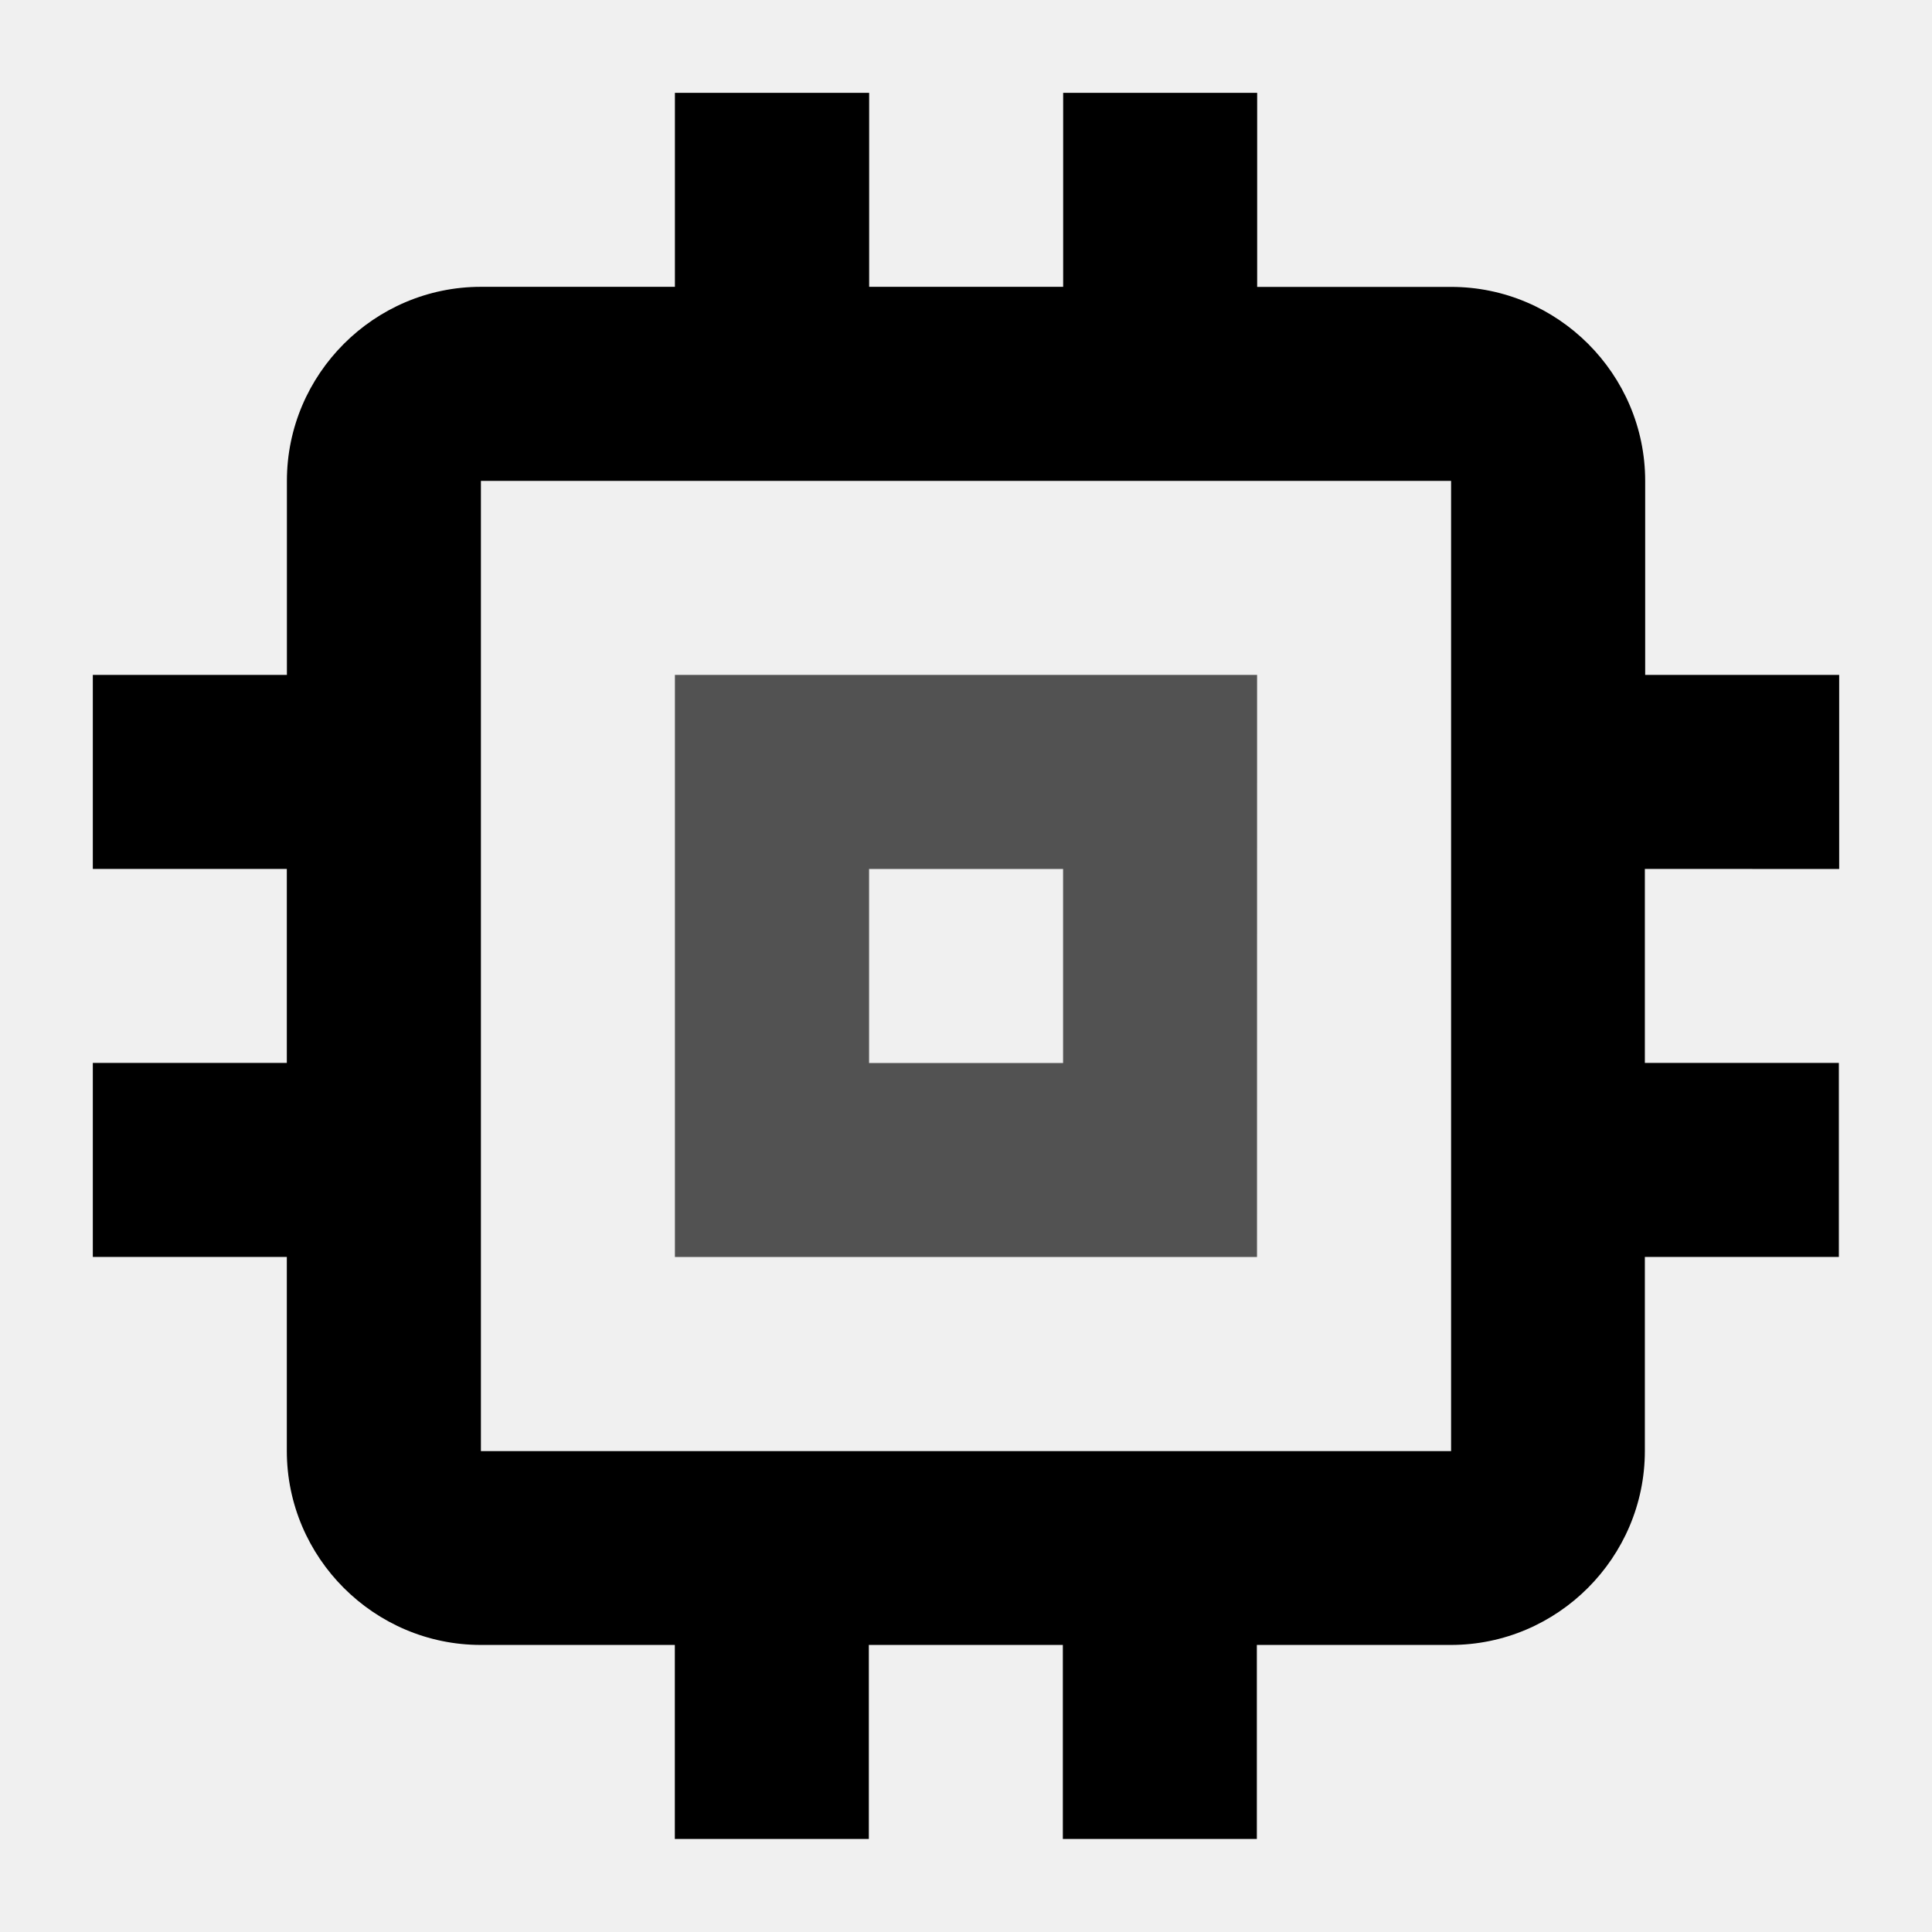
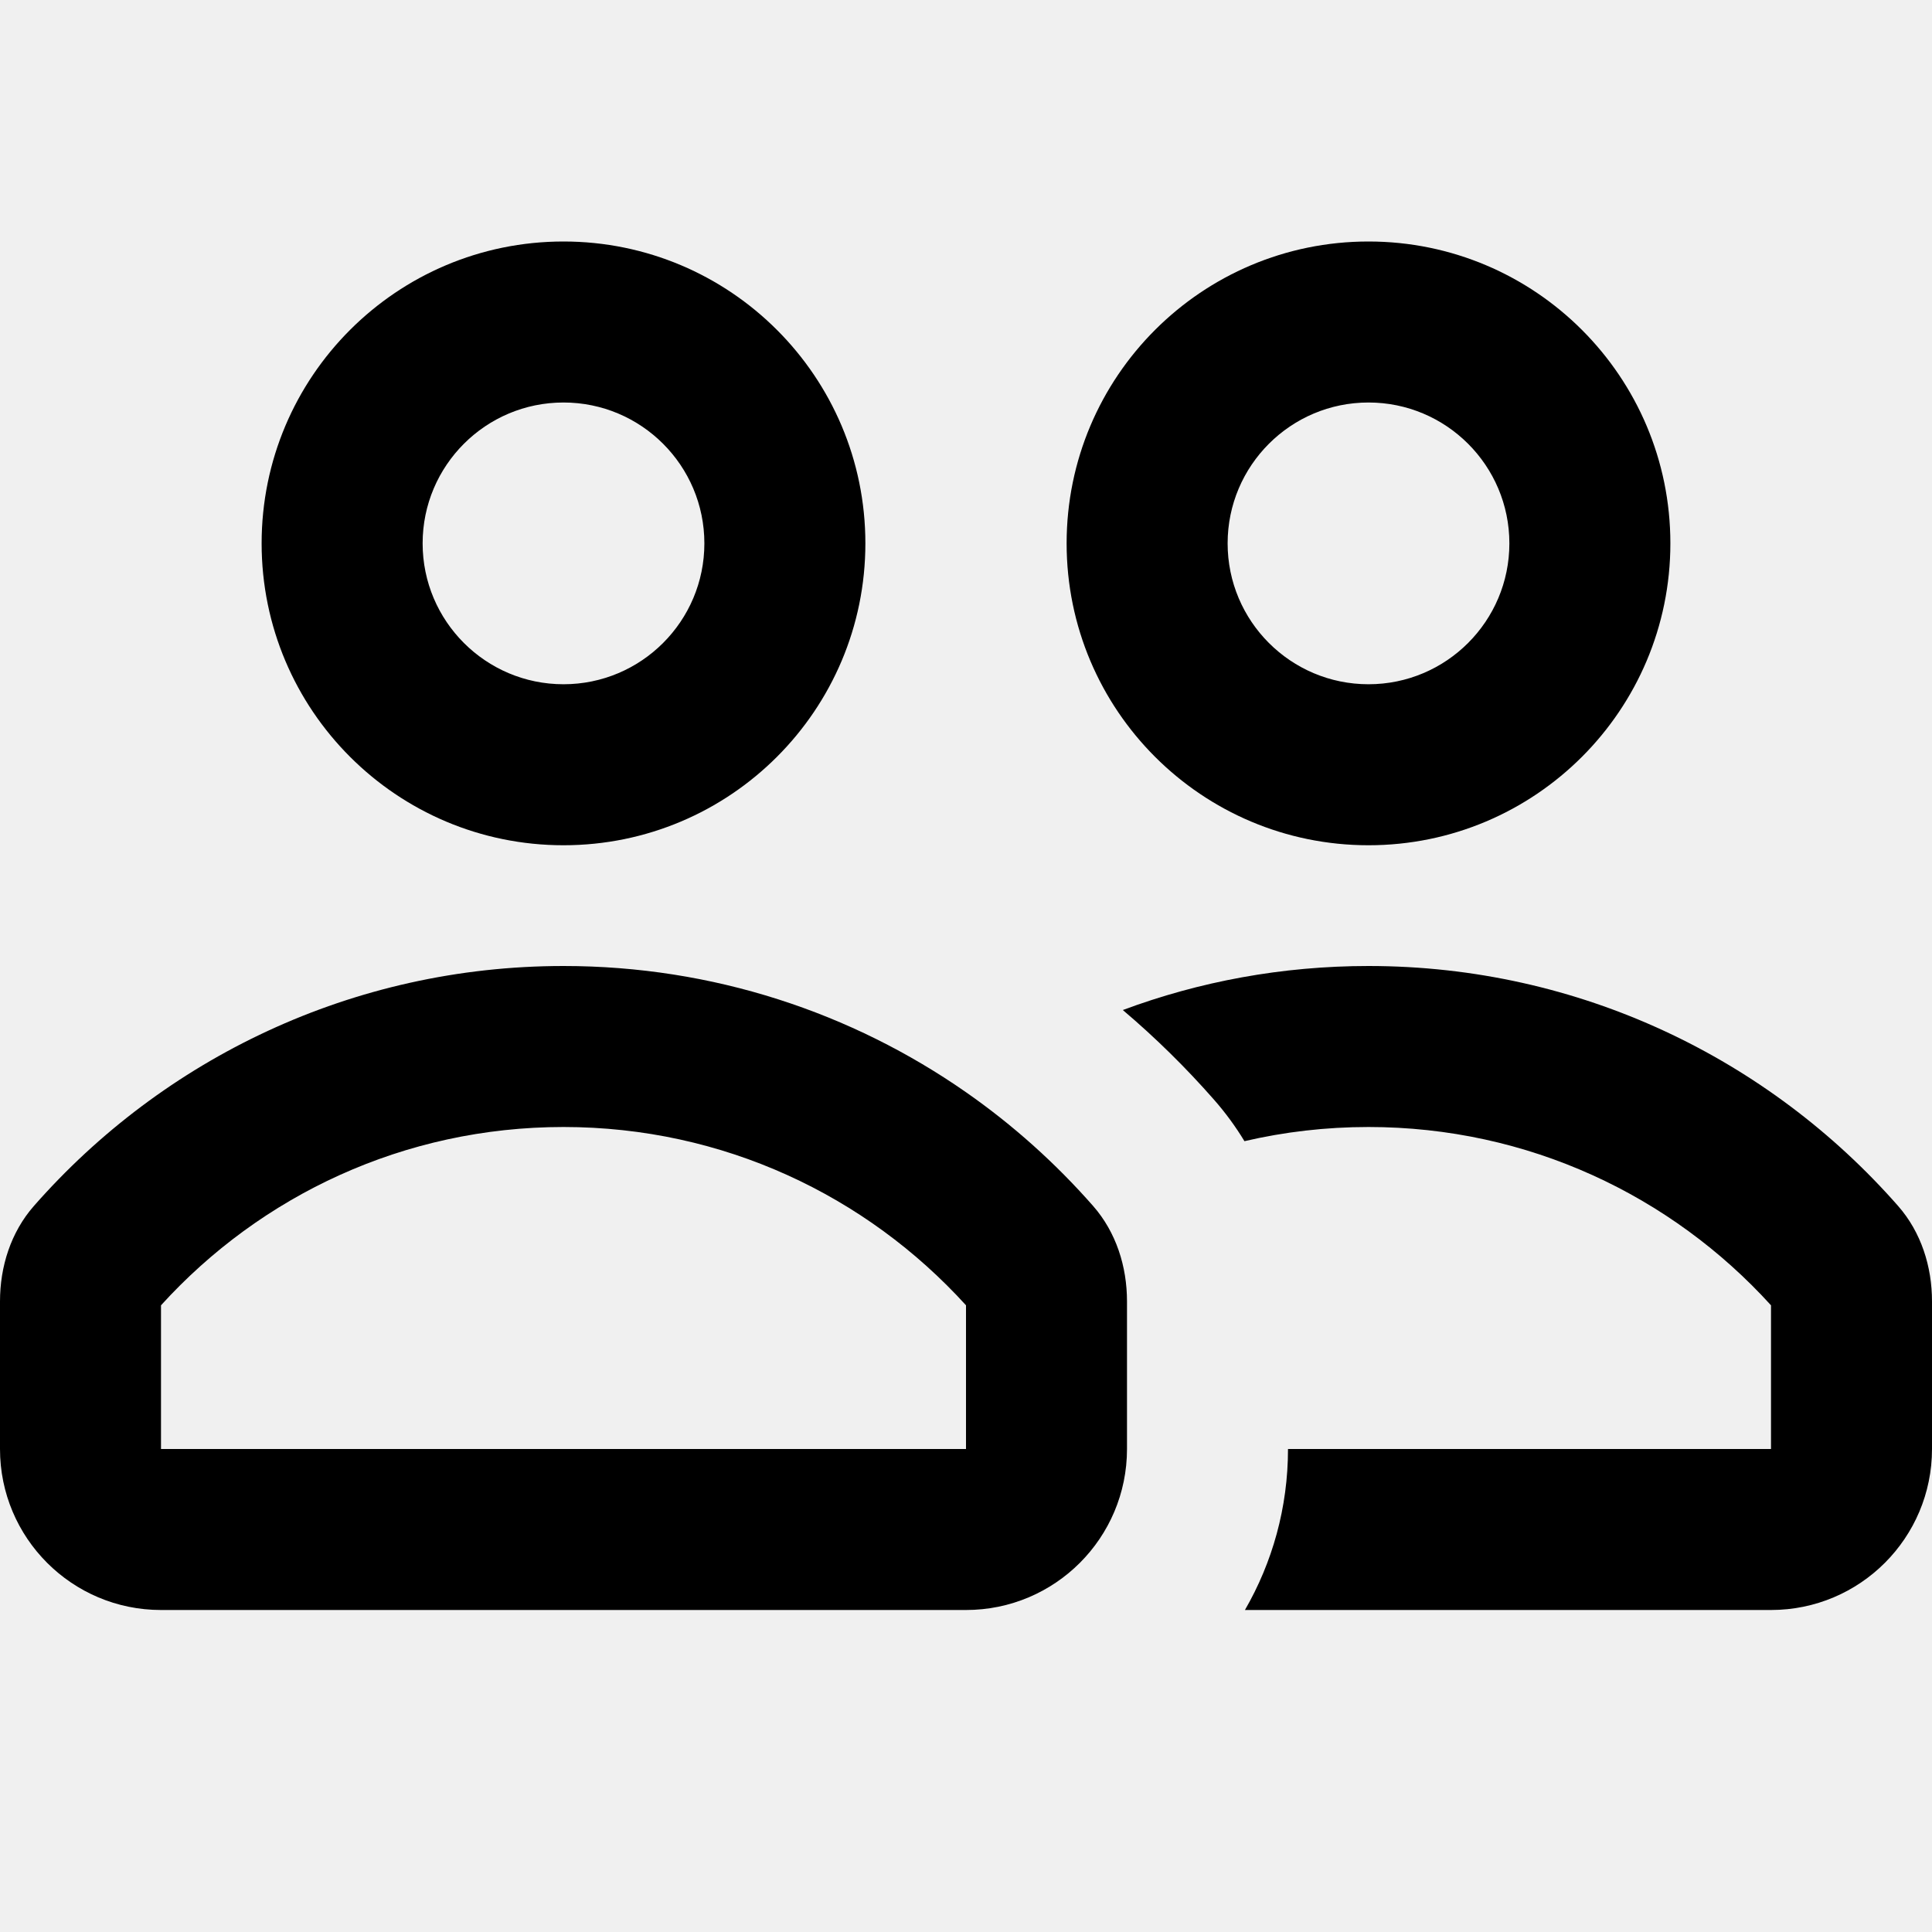
- <svg xmlns="http://www.w3.org/2000/svg" width="24" height="24" viewBox="0 0 24 24">
-   <path d="M 22.847,10.795 V 8.384 H 20.437 V 5.974 c 0,-1.326 -1.085,-2.41 -2.41,-2.41 h -2.41 V 1.153 h -2.41 v 2.41 h -2.41 V 1.153 H 8.384 V 3.563 H 5.974 c -1.326,0 -2.41,1.085 -2.41,2.41 V 8.384 H 1.153 v 2.41 h 2.41 v 2.41 H 1.153 v 2.41 h 2.41 v 2.41 c 0,1.326 1.085,2.41 2.41,2.41 h 2.41 v 2.41 h 2.41 v -2.41 h 2.41 v 2.41 h 2.41 v -2.41 h 2.41 c 1.326,0 2.41,-1.085 2.41,-2.41 v -2.41 h 2.41 v -2.41 h -2.41 v -2.41 z m -4.821,7.231 H 5.974 V 5.974 H 18.026 Z" style="stroke-width:1.205" />
-   <path d="M 15.616,8.384 H 8.384 v 7.231 h 7.231 z m -2.41,4.821 h -2.41 v -2.41 h 2.41 z" style="opacity:0.66;stroke-width:1.205" />
+ <svg xmlns="http://www.w3.org/2000/svg" width="24" height="24" viewBox="0 0 24 24" fill="none">
+   <g clip-path="url(#clip0_27_265)">
+     <path fill-rule="evenodd" clip-rule="evenodd" d="M7 10.5C9.071 10.5 10.75 8.821 10.75 6.75C10.75 4.679 9.071 3 7 3C4.929 3 3.25 4.679 3.25 6.75C3.25 8.821 4.929 10.5 7 10.5ZM7 8.5C7.966 8.5 8.75 7.716 8.75 6.75C8.75 5.784 7.966 5 7 5C6.034 5 5.25 5.784 5.25 6.75C5.25 7.716 6.034 8.5 7 8.5Z" fill="black" />
+     <path fill-rule="evenodd" clip-rule="evenodd" d="M20.75 6.75C20.75 8.821 19.071 10.5 17 10.5C14.929 10.5 13.25 8.821 13.25 6.75C13.25 4.679 14.929 3 17 3C19.071 3 20.75 4.679 20.75 6.75ZM18.75 6.75C18.75 7.716 17.966 8.5 17 8.5C16.034 8.5 15.25 7.716 15.25 6.75C15.25 5.784 16.034 5 17 5C17.966 5 18.75 5.784 18.75 6.75Z" fill="black" />
+     <path fill-rule="evenodd" clip-rule="evenodd" d="M15.459 14.176C15.953 14.061 16.469 14 17 14C18.982 14 20.762 14.852 22 16.215V18H16C16 18.729 15.805 19.412 15.465 20H22C23.105 20 24 19.105 24 18V16.167C24 15.733 23.865 15.307 23.579 14.981C21.975 13.154 19.622 12 17 12C15.927 12 14.898 12.193 13.948 12.547C14.353 12.89 14.732 13.263 15.082 13.662C15.226 13.826 15.351 13.998 15.459 14.176ZM22 16.162C22 16.162 22 16.162 22 16.162L22 16.162L22 16.162Z" fill="black" />
+     <path fill-rule="evenodd" clip-rule="evenodd" d="M12 20C13.105 20 14 19.105 14 18V16.167C14 15.733 13.865 15.307 13.579 14.981C13.112 14.449 12.582 13.974 12 13.568C10.583 12.58 8.859 12 7 12C4.378 12 2.025 13.154 0.421 14.981C0.135 15.307 0 15.733 0 16.167V18C0 19.105 0.895 20 2 20H12ZM7 14C8.982 14 10.762 14.852 12 16.215V18H2V16.215C3.238 14.852 5.018 14 7 14ZM12 16.162C12 16.162 12 16.162 12 16.162C12 16.162 12 16.162 12 16.162ZM2 16.162C2 16.162 2 16.162 2 16.162L2 16.162ZM2 16.162C2 16.162 2 16.162 2 16.162L2 16.162Z" fill="black" />
+   </g>
+   <defs>
+     <clipPath id="clip0_27_265">
+       <rect width="24" height="24" fill="white" />
+     </clipPath>
+   </defs>
</svg>
